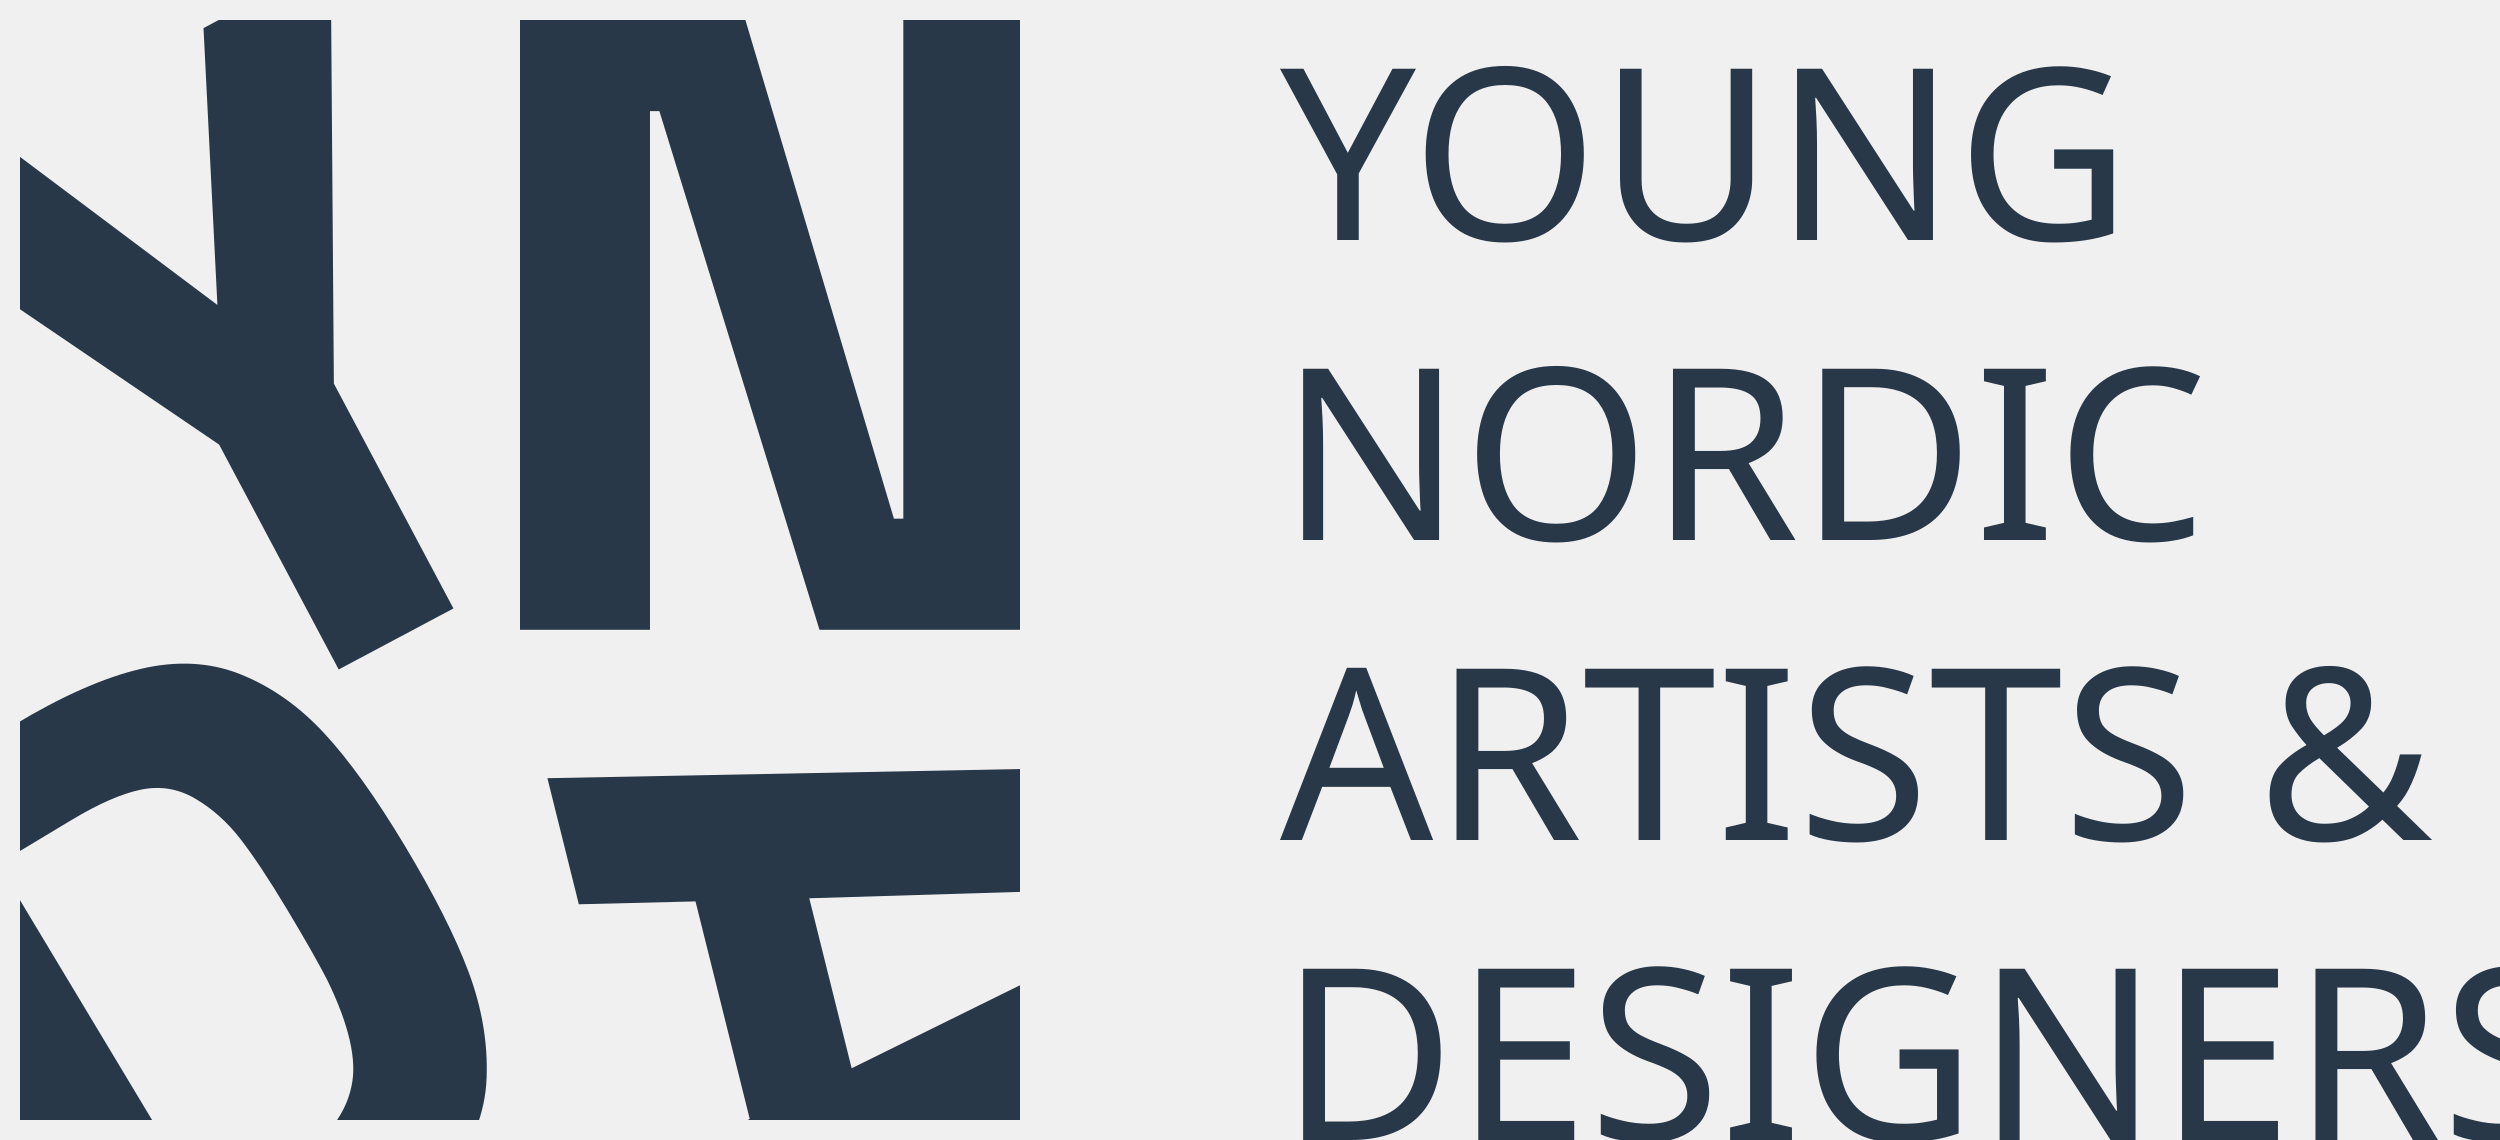
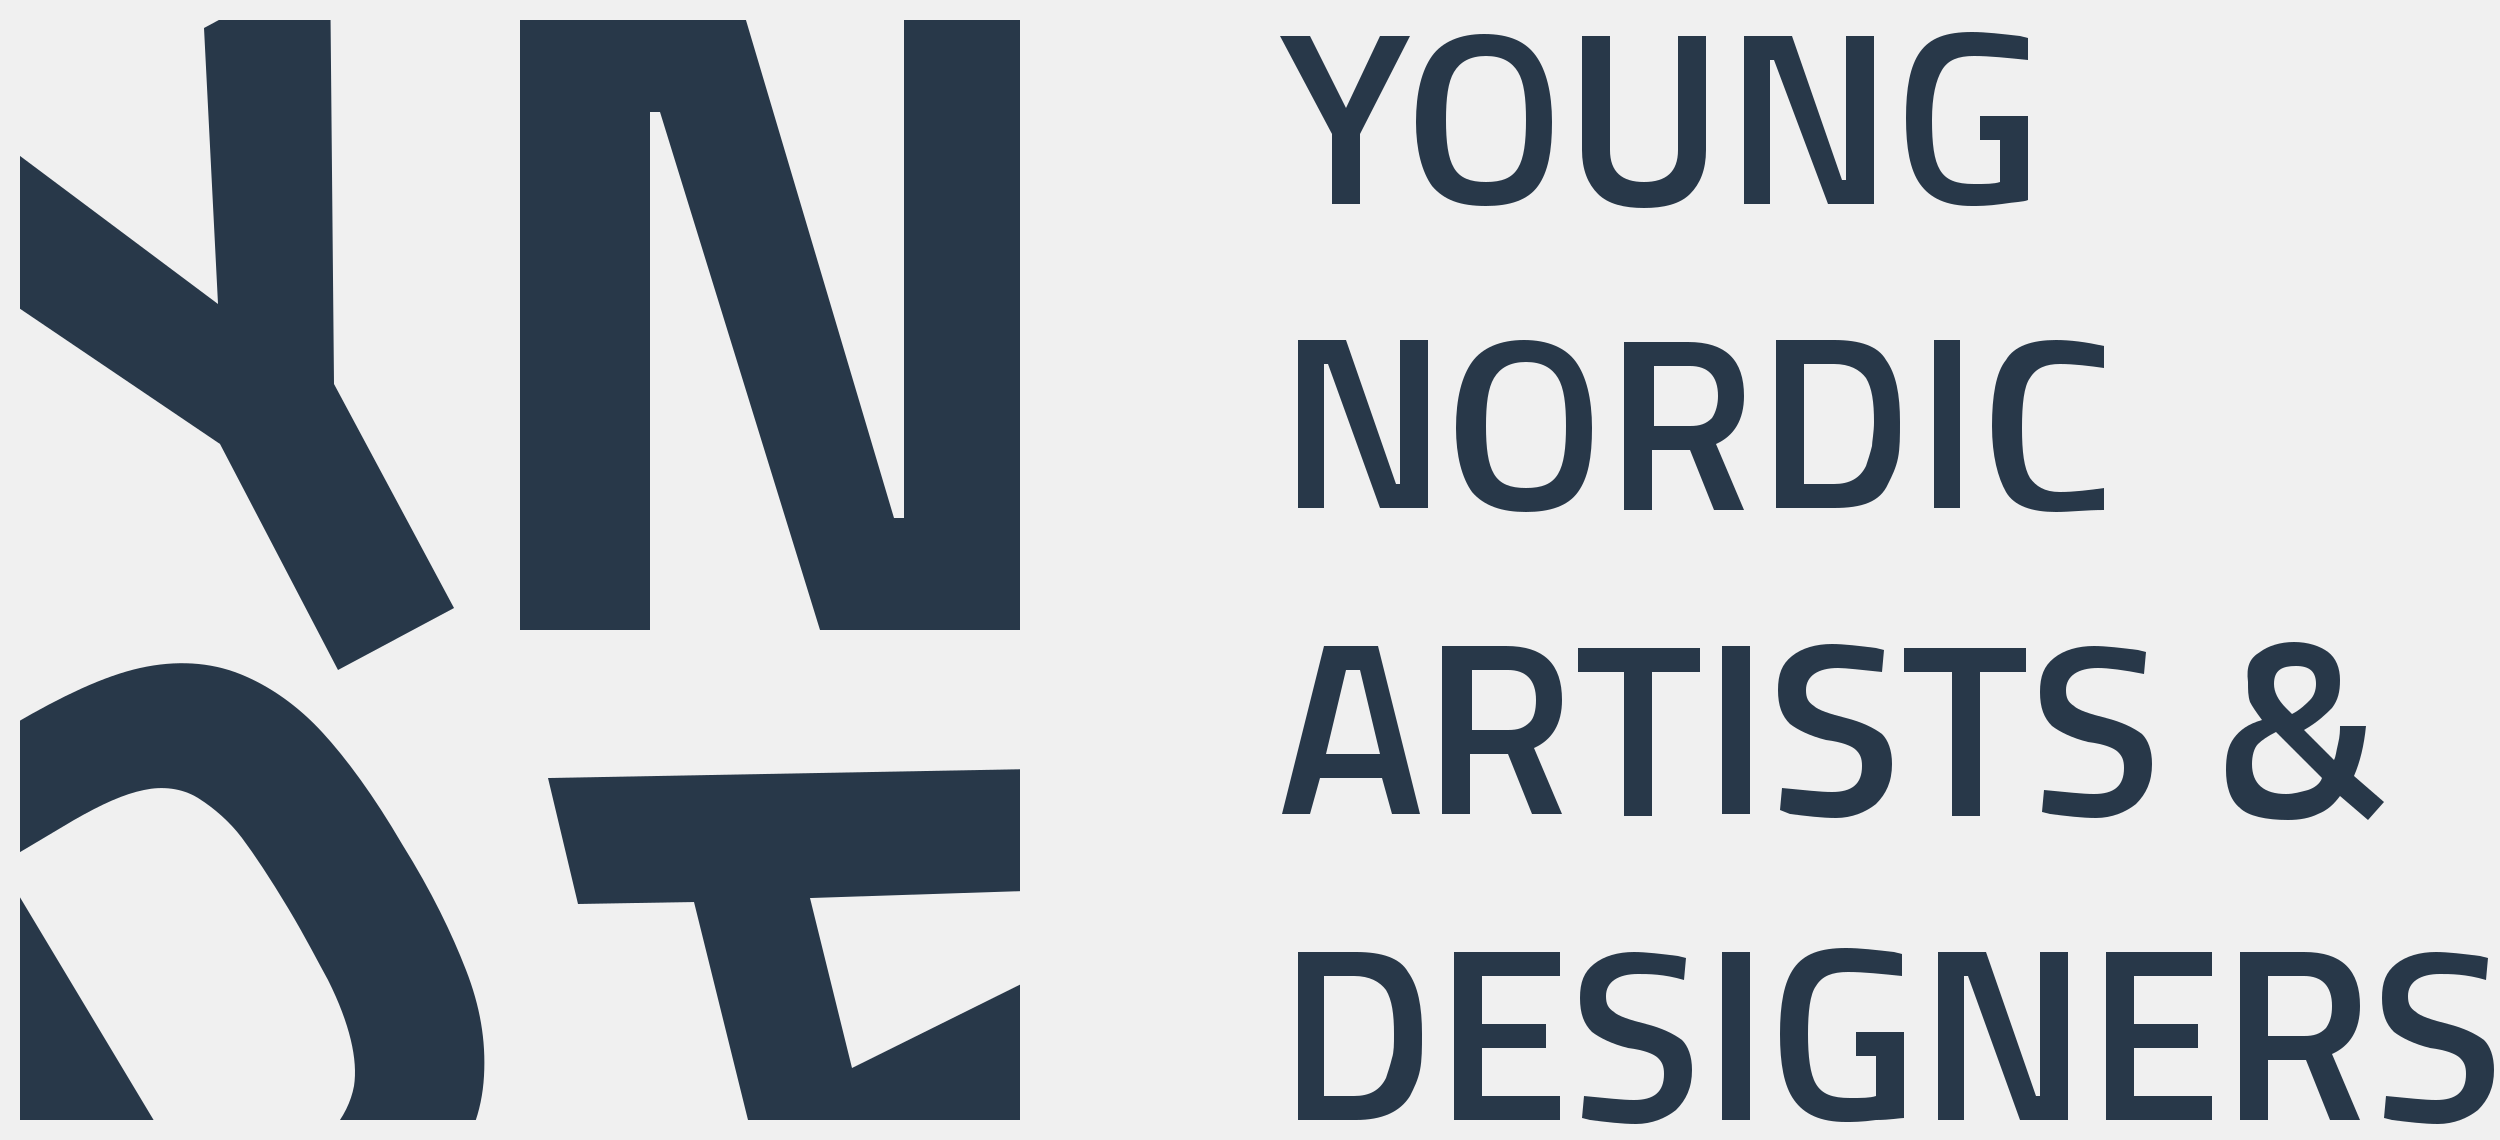
- <svg xmlns="http://www.w3.org/2000/svg" xmlns:xlink="http://www.w3.org/1999/xlink" width="125px" height="57px" viewBox="0 0 125 57" version="1.1">
-   <defs>
-     <rect id="path-1" x="0" y="0" width="50" height="55" />
-   </defs>
-   <g id="logo" stroke="none" stroke-width="1" fill="none" fill-rule="evenodd">
+ <svg xmlns="http://www.w3.org/2000/svg" version="1.1" id="Layer_1" x="0px" y="0px" viewBox="0 0 125 57" style="enable-background:new 0 0 125 57;" xml:space="preserve">
+   <style type="text/css">
+ 	.st0{filter:url(#Adobe_OpacityMaskFilter);}
+ 	.st1{fill:#FFFFFF;}
+ 	.st2{mask:url(#mask-2_1_);}
+ 	.st3{fill:#283849;}
+ 	.st4{enable-background:new    ;}
+ </style>
+   <g id="logo">
    <g id="Group-7" transform="translate(1, 1)">
-       <mask id="mask-2" fill="white">
-         <use xlink:href="#path-1" />
+       <g id="Mask">
+ 		</g>
+       <defs>
+         <filter id="Adobe_OpacityMaskFilter" filterUnits="userSpaceOnUse" x="-9.5" y="-3" width="71.2" height="70.8">
+           <feColorMatrix type="matrix" values="1 0 0 0 0  0 1 0 0 0  0 0 1 0 0  0 0 0 1 0" />
+         </filter>
+       </defs>
+       <mask maskUnits="userSpaceOnUse" x="-9.5" y="-3" width="71.2" height="70.8" id="mask-2_1_">
+         <g class="st0">
+           <rect id="path-1_1_" y="0" class="st1" width="50" height="55" />
+         </g>
      </mask>
-       <g id="Mask" />
-       <g mask="url(#mask-2)" fill="#283849">
+       <g class="st2">
        <g transform="translate(-10, -3)">
-           <polygon id="Y" transform="translate(21.36999, 20.06873) rotate(-28) translate(-21.36999, -20.06873) " points="24.666 35.813 18.168 35.813 18.168 23.079 8.279 4.324 15.484 4.324 21.37 16.874 27.256 4.324 34.461 4.324 24.666 23.079" />
-           <polygon id="N" transform="translate(47.83227, 17.74432) rotate(-360) translate(-47.83227, -17.74432) " points="35 33.489 35 2 45.972 2 53.695 27.932 54.166 27.932 54.166 2 60.665 2 60.665 33.489 49.975 33.489 41.969 7.557 41.499 7.557 41.499 33.489" />
-           <path d="M41.508,65.821 L48.713,34.333 L61.051,34.333 L68.256,65.821 L61.757,65.821 L60.486,60.126 L49.278,60.126 L48.006,65.821 L41.508,65.821 Z M53.752,39.612 L50.502,54.569 L59.261,54.569 L56.012,39.612 L53.752,39.612 Z" id="A" transform="translate(54.88175, 50.07696) rotate(76) translate(-54.88175, -50.07696) " />
-           <path d="M17.632,66.743 L6.848,66.743 L6.848,35.255 L17.632,35.255 C20.395,35.255 22.671,35.54 24.46,36.111 C26.25,36.682 27.639,37.624 28.628,38.936 C29.617,40.248 30.3,41.792 30.676,43.567 C31.053,45.342 31.241,47.649 31.241,50.49 C31.241,53.33 31.069,55.684 30.723,57.551 C30.378,59.419 29.727,61.086 28.769,62.552 C27.812,64.019 26.422,65.084 24.602,65.748 C22.781,66.411 20.458,66.743 17.632,66.743 Z M24.46,54.24 C24.523,53.253 24.555,51.886 24.555,50.142 C24.555,48.398 24.492,47.001 24.366,45.951 C24.241,44.902 23.942,43.945 23.471,43.08 C23.001,42.216 22.302,41.622 21.376,41.298 C20.45,40.973 19.202,40.811 17.632,40.811 L13.347,40.811 L13.347,61.186 L17.632,61.186 C19.987,61.186 21.698,60.6 22.765,59.427 C23.676,58.47 24.241,56.741 24.46,54.24 Z" id="D" transform="translate(19.04491, 50.99892) rotate(-31) translate(-19.04491, -50.99892) " />
+           <polygon id="Y" class="st3" points="31.7,32.4 25.9,35.5 20,24.2 2.4,12.3 8.8,8.9 19.9,17.2 19.2,3.4 25.5,0 25.7,21.2     " />
+           <polygon id="N" class="st3" points="35,33.5 35,2 46,2 53.7,27.9 54.2,27.9 54.2,2 60.7,2 60.7,33.5 50,33.5 42,7.6 41.5,7.6       41.5,33.5     " />
+           <path id="A" class="st3" d="M36.4,40.9l32.3-0.6l3,12L42.8,66.9l-1.6-6.3l5.2-2.6l-2.7-10.9l-5.8,0.1L36.4,40.9z M64.8,46.4      l-15.3,0.5l2.1,8.5l13.7-6.8L64.8,46.4z" />
+           <path id="D" class="st3" d="M25.9,65.2l-9.2,5.6l-16.2-27l9.2-5.6c2.4-1.4,4.5-2.4,6.3-2.8s3.5-0.3,5,0.3      c1.5,0.6,2.9,1.6,4.1,2.9c1.2,1.3,2.6,3.2,4,5.6c1.5,2.4,2.5,4.5,3.2,6.3s1,3.5,0.9,5.3c-0.1,1.8-0.7,3.4-1.9,4.9      C30.2,62.3,28.4,63.8,25.9,65.2z M25.4,51c-0.5-0.9-1.1-2.1-2-3.6c-0.9-1.5-1.7-2.7-2.3-3.5c-0.6-0.8-1.4-1.5-2.2-2      c-0.8-0.5-1.8-0.6-2.7-0.4c-1,0.2-2.1,0.7-3.5,1.5l-3.7,2.2l10.5,17.5l3.7-2.2c2-1.2,3.2-2.6,3.5-4.2C26.9,55,26.5,53.2,25.4,51      z" />
        </g>
      </g>
    </g>
-     <text id="Young-Nordic-Artists" font-family="TitilliumWeb-SemiBold, Titillium Web" font-size="12" font-weight="500" line-spacing="15" fill="#283849">
-       <tspan x="64" y="12">YOUNG </tspan>
-       <tspan x="64" y="27">NORDIC</tspan>
-       <tspan x="64" y="42">ARTISTS &amp;</tspan>
-       <tspan x="64" y="57">DESIGNERS</tspan>
-     </text>
+     <g class="st4">
+       <path class="st3" d="M68,10.2h-1.4V6.7L64,1.8h1.5l1.8,3.6L69,1.8h1.5L68,6.7V10.2z" />
+       <path class="st3" d="M76.9,9.3c-0.5,0.7-1.4,1-2.6,1c-1.3,0-2.1-0.3-2.7-1c-0.5-0.7-0.8-1.8-0.8-3.2c0-1.5,0.3-2.6,0.8-3.3    s1.4-1.1,2.6-1.1c1.3,0,2.1,0.4,2.6,1.1c0.5,0.7,0.8,1.8,0.8,3.3S77.4,8.6,76.9,9.3z M72.7,8.4c0.3,0.5,0.8,0.7,1.6,0.7    c0.8,0,1.3-0.2,1.6-0.7c0.3-0.5,0.4-1.3,0.4-2.4c0-1.1-0.1-1.9-0.4-2.4c-0.3-0.5-0.8-0.8-1.6-0.8c-0.8,0-1.3,0.3-1.6,0.8    c-0.3,0.5-0.4,1.3-0.4,2.4S72.4,7.9,72.7,8.4z" />
+       <path class="st3" d="M80.5,7.5c0,1.1,0.6,1.6,1.7,1.6c1.1,0,1.7-0.5,1.7-1.6V1.8h1.4v5.7c0,1-0.3,1.7-0.8,2.2    c-0.5,0.5-1.3,0.7-2.3,0.7s-1.8-0.2-2.3-0.7c-0.5-0.5-0.8-1.2-0.8-2.2V1.8h1.4V7.5z" />
+       <path class="st3" d="M87.2,10.2V1.8h2.4L92.1,9h0.2V1.8h1.4v8.4h-2.3L88.7,3h-0.2v7.2H87.2z" />
+       <path class="st3" d="M99,7V5.8h2.4V10c-0.2,0.1-0.7,0.1-1.3,0.2c-0.7,0.1-1.2,0.1-1.5,0.1c-1.3,0-2.1-0.4-2.6-1.1    c-0.5-0.7-0.7-1.8-0.7-3.3s0.2-2.6,0.7-3.3c0.5-0.7,1.3-1,2.6-1c0.7,0,1.5,0.1,2.4,0.2l0.4,0.1l0,1.1c-1-0.1-1.9-0.2-2.7-0.2    c-0.8,0-1.3,0.2-1.6,0.7C96.8,4,96.6,4.8,96.6,6s0.1,2,0.4,2.5c0.3,0.5,0.8,0.7,1.7,0.7c0.6,0,1,0,1.3-0.1V7H99z" />
+     </g>
+     <g class="st4">
+       <path class="st3" d="M64.9,25.4v-8.4h2.4l2.5,7.2H70v-7.2h1.4v8.4H69l-2.6-7.2h-0.2v7.2H64.9z" />
+       <path class="st3" d="M78.9,24.6c-0.5,0.7-1.4,1-2.6,1s-2.1-0.3-2.7-1c-0.5-0.7-0.8-1.8-0.8-3.2c0-1.5,0.3-2.6,0.8-3.3    s1.4-1.1,2.6-1.1s2.1,0.4,2.6,1.1s0.8,1.8,0.8,3.3S79.4,23.9,78.9,24.6z M74.7,23.7c0.3,0.5,0.8,0.7,1.6,0.7s1.3-0.2,1.6-0.7    c0.3-0.5,0.4-1.3,0.4-2.4c0-1.1-0.1-1.9-0.4-2.4c-0.3-0.5-0.8-0.8-1.6-0.8c-0.8,0-1.3,0.3-1.6,0.8c-0.3,0.5-0.4,1.3-0.4,2.4    C74.3,22.4,74.4,23.2,74.7,23.7z" />
+       <path class="st3" d="M82.6,22.5v3h-1.4v-8.4h3.2c1.9,0,2.8,0.9,2.8,2.7c0,1.2-0.5,2-1.4,2.4l1.4,3.3h-1.5l-1.2-3H82.6z M85.9,19.8    c0-1-0.5-1.5-1.4-1.5h-1.8v3h1.8c0.5,0,0.8-0.1,1.1-0.4C85.8,20.6,85.9,20.2,85.9,19.8z" />
+       <path class="st3" d="M91.7,25.4h-2.9v-8.4h2.9c1.3,0,2.2,0.3,2.6,1c0.5,0.7,0.7,1.7,0.7,3.1c0,0.7,0,1.3-0.1,1.8    c-0.1,0.5-0.3,0.9-0.5,1.3C94,25.1,93.1,25.4,91.7,25.4z M93.7,21.1c0-1-0.1-1.7-0.4-2.2c-0.3-0.4-0.8-0.7-1.6-0.7h-1.5v6h1.5    c0.8,0,1.3-0.3,1.6-0.9c0.1-0.3,0.2-0.6,0.3-1C93.6,22.1,93.7,21.6,93.7,21.1z" />
+       <path class="st3" d="M96.7,25.4v-8.4H98v8.4H96.7z" />
+       <path class="st3" d="M102.8,25.6c-1.2,0-2.1-0.3-2.5-1s-0.7-1.8-0.7-3.3c0-1.5,0.2-2.7,0.7-3.3c0.4-0.7,1.3-1,2.5-1    c0.7,0,1.5,0.1,2.4,0.3l0,1.1c-0.7-0.1-1.5-0.2-2.2-0.2c-0.7,0-1.2,0.2-1.5,0.7c-0.3,0.4-0.4,1.3-0.4,2.5c0,1.2,0.1,2,0.4,2.5    c0.3,0.4,0.7,0.7,1.5,0.7c0.7,0,1.5-0.1,2.2-0.2l0,1.1C104.3,25.5,103.5,25.6,102.8,25.6z" />
+     </g>
+     <g class="st4">
+       <path class="st3" d="M64.1,40.7l2.1-8.4h2.7l2.1,8.4h-1.4l-0.5-1.8H66l-0.5,1.8H64.1z M67.3,33.5l-1,4.2h2.7l-1-4.2H67.3z" />
+       <path class="st3" d="M73.5,37.7v3h-1.4v-8.4h3.2c1.9,0,2.8,0.9,2.8,2.7c0,1.2-0.5,2-1.4,2.4l1.4,3.3h-1.5l-1.2-3H73.5z M76.8,35    c0-1-0.5-1.5-1.4-1.5h-1.8v3h1.8c0.5,0,0.8-0.1,1.1-0.4C76.7,35.9,76.8,35.5,76.8,35z" />
+       <path class="st3" d="M78.9,33.6v-1.2H85v1.2h-2.4v7.2h-1.4v-7.2H78.9z" />
+       <path class="st3" d="M86.1,40.7v-8.4h1.4v8.4H86.1z" />
+       <path class="st3" d="M91.9,33.4c-1,0-1.6,0.4-1.6,1.1c0,0.4,0.1,0.6,0.4,0.8c0.2,0.2,0.8,0.4,1.6,0.6c0.8,0.2,1.4,0.5,1.8,0.8    c0.3,0.3,0.5,0.8,0.5,1.5c0,0.9-0.3,1.5-0.8,2c-0.5,0.4-1.2,0.7-2,0.7c-0.7,0-1.5-0.1-2.3-0.2L89,40.5l0.1-1.1    c1.1,0.1,1.9,0.2,2.5,0.2c1,0,1.5-0.4,1.5-1.3c0-0.4-0.1-0.6-0.3-0.8c-0.2-0.2-0.7-0.4-1.5-0.5c-0.8-0.2-1.4-0.5-1.8-0.8    c-0.4-0.4-0.6-0.9-0.6-1.7c0-0.8,0.2-1.3,0.7-1.7c0.5-0.4,1.2-0.6,2-0.6c0.6,0,1.4,0.1,2.2,0.2l0.4,0.1l-0.1,1.1    C93.1,33.5,92.3,33.4,91.9,33.4z" />
+       <path class="st3" d="M95.2,33.6v-1.2h6.1v1.2H99v7.2h-1.4v-7.2H95.2z" />
+       <path class="st3" d="M104.9,33.4c-1,0-1.6,0.4-1.6,1.1c0,0.4,0.1,0.6,0.4,0.8c0.2,0.2,0.8,0.4,1.6,0.6c0.8,0.2,1.4,0.5,1.8,0.8    c0.3,0.3,0.5,0.8,0.5,1.5c0,0.9-0.3,1.5-0.8,2c-0.5,0.4-1.2,0.7-2,0.7c-0.7,0-1.5-0.1-2.3-0.2l-0.4-0.1l0.1-1.1    c1.1,0.1,1.9,0.2,2.5,0.2c1,0,1.5-0.4,1.5-1.3c0-0.4-0.1-0.6-0.3-0.8c-0.2-0.2-0.7-0.4-1.5-0.5c-0.8-0.2-1.4-0.5-1.8-0.8    c-0.4-0.4-0.6-0.9-0.6-1.7c0-0.8,0.2-1.3,0.7-1.7c0.5-0.4,1.2-0.6,2-0.6c0.6,0,1.4,0.1,2.2,0.2l0.4,0.1l-0.1,1.1    C106.2,33.5,105.4,33.4,104.9,33.4z" />
+       <path class="st3" d="M113,32.6c0.4-0.3,1-0.5,1.7-0.5c0.7,0,1.3,0.2,1.7,0.5c0.4,0.3,0.6,0.8,0.6,1.4c0,0.6-0.1,1-0.4,1.4    c-0.3,0.3-0.7,0.7-1.4,1.1l1.5,1.5c0.1-0.2,0.1-0.4,0.2-0.8c0.1-0.4,0.1-0.7,0.1-0.9l1.3,0c-0.1,1-0.3,1.8-0.6,2.5l1.5,1.3    l-0.8,0.9l-1.4-1.2c-0.3,0.4-0.6,0.7-1.1,0.9c-0.4,0.2-0.9,0.3-1.5,0.3c-1.1,0-2-0.2-2.4-0.6c-0.5-0.4-0.7-1.1-0.7-1.9    c0-0.7,0.1-1.2,0.4-1.6c0.3-0.4,0.7-0.7,1.4-0.9c-0.3-0.4-0.5-0.7-0.6-0.9c-0.1-0.3-0.1-0.6-0.1-1C112.3,33.3,112.5,32.9,113,32.6    z M114.3,39.7c0.4,0,0.7-0.1,1.1-0.2c0.3-0.1,0.6-0.3,0.7-0.6l-2.3-2.3c-0.4,0.2-0.7,0.4-0.9,0.6c-0.2,0.2-0.3,0.6-0.3,1    C112.6,39.2,113.2,39.7,114.3,39.7z M113.7,34.2c0,0.4,0.2,0.8,0.6,1.2l0.3,0.3c0.4-0.2,0.7-0.5,0.9-0.7c0.2-0.2,0.3-0.5,0.3-0.8    c0-0.6-0.3-0.9-1-0.9S113.7,33.5,113.7,34.2z" />
+     </g>
+     <g class="st4">
+       <path class="st3" d="M67.8,56h-2.9v-8.4h2.9c1.3,0,2.2,0.3,2.6,1c0.5,0.7,0.7,1.7,0.7,3.1c0,0.7,0,1.3-0.1,1.8    c-0.1,0.5-0.3,0.9-0.5,1.3C70,55.6,69.1,56,67.8,56z M69.7,51.7c0-1-0.1-1.7-0.4-2.2c-0.3-0.4-0.8-0.7-1.6-0.7h-1.5v6h1.5    c0.8,0,1.3-0.3,1.6-0.9c0.1-0.3,0.2-0.6,0.3-1C69.7,52.6,69.7,52.2,69.7,51.7z" />
+       <path class="st3" d="M72.7,56v-8.4H78v1.2h-3.9v2.4h3.2v1.2h-3.2v2.4H78V56H72.7z" />
+       <path class="st3" d="M81.9,48.7c-1,0-1.6,0.4-1.6,1.1c0,0.4,0.1,0.6,0.4,0.8c0.2,0.2,0.8,0.4,1.6,0.6c0.8,0.2,1.4,0.5,1.8,0.8    c0.3,0.3,0.5,0.8,0.5,1.5c0,0.9-0.3,1.5-0.8,2c-0.5,0.4-1.2,0.7-2,0.7c-0.7,0-1.5-0.1-2.3-0.2l-0.4-0.1l0.1-1.1    c1.1,0.1,1.9,0.2,2.5,0.2c1,0,1.5-0.4,1.5-1.3c0-0.4-0.1-0.6-0.3-0.8c-0.2-0.2-0.7-0.4-1.5-0.5c-0.8-0.2-1.4-0.5-1.8-0.8    c-0.4-0.4-0.6-0.9-0.6-1.7c0-0.8,0.2-1.3,0.7-1.7c0.5-0.4,1.2-0.6,2-0.6c0.6,0,1.4,0.1,2.2,0.2l0.4,0.1l-0.1,1.1    C83.2,48.7,82.4,48.7,81.9,48.7z" />
+       <path class="st3" d="M86.1,56v-8.4h1.4V56H86.1z" />
+       <path class="st3" d="M92.8,52.8v-1.2h2.4v4.3C95,55.9,94.5,56,93.8,56c-0.7,0.1-1.2,0.1-1.5,0.1c-1.3,0-2.1-0.4-2.6-1.1    c-0.5-0.7-0.7-1.8-0.7-3.3c0-1.5,0.2-2.6,0.7-3.3c0.5-0.7,1.3-1,2.6-1c0.7,0,1.5,0.1,2.4,0.2l0.4,0.1l0,1.1    c-1-0.1-1.9-0.2-2.7-0.2c-0.8,0-1.3,0.2-1.6,0.7c-0.3,0.4-0.4,1.3-0.4,2.4s0.1,2,0.4,2.5c0.3,0.5,0.8,0.7,1.7,0.7    c0.6,0,1,0,1.3-0.1v-2H92.8z" />
+       <path class="st3" d="M96.9,56v-8.4h2.4l2.5,7.2h0.2v-7.2h1.4V56H101l-2.6-7.2h-0.2V56H96.9z" />
+       <path class="st3" d="M105.3,56v-8.4h5.3v1.2h-3.9v2.4h3.2v1.2h-3.2v2.4h3.9V56H105.3z" />
+       <path class="st3" d="M113.4,53v3H112v-8.4h3.2c1.9,0,2.8,0.9,2.8,2.7c0,1.2-0.5,2-1.4,2.4L118,56h-1.5l-1.2-3H113.4z M116.6,50.3    c0-1-0.5-1.5-1.4-1.5h-1.8v3h1.8c0.5,0,0.8-0.1,1.1-0.4C116.5,51.1,116.6,50.8,116.6,50.3z" />
+       <path class="st3" d="M122,48.7c-1,0-1.6,0.4-1.6,1.1c0,0.4,0.1,0.6,0.4,0.8c0.2,0.2,0.8,0.4,1.6,0.6c0.8,0.2,1.4,0.5,1.8,0.8    c0.3,0.3,0.5,0.8,0.5,1.5c0,0.9-0.3,1.5-0.8,2c-0.5,0.4-1.2,0.7-2,0.7c-0.7,0-1.5-0.1-2.3-0.2l-0.4-0.1l0.1-1.1    c1.1,0.1,1.9,0.2,2.5,0.2c1,0,1.5-0.4,1.5-1.3c0-0.4-0.1-0.6-0.3-0.8c-0.2-0.2-0.7-0.4-1.5-0.5c-0.8-0.2-1.4-0.5-1.8-0.8    c-0.4-0.4-0.6-0.9-0.6-1.7c0-0.8,0.2-1.3,0.7-1.7c0.5-0.4,1.2-0.6,2-0.6c0.6,0,1.4,0.1,2.2,0.2l0.4,0.1l-0.1,1.1    C123.3,48.7,122.5,48.7,122,48.7z" />
+     </g>
  </g>
</svg>
